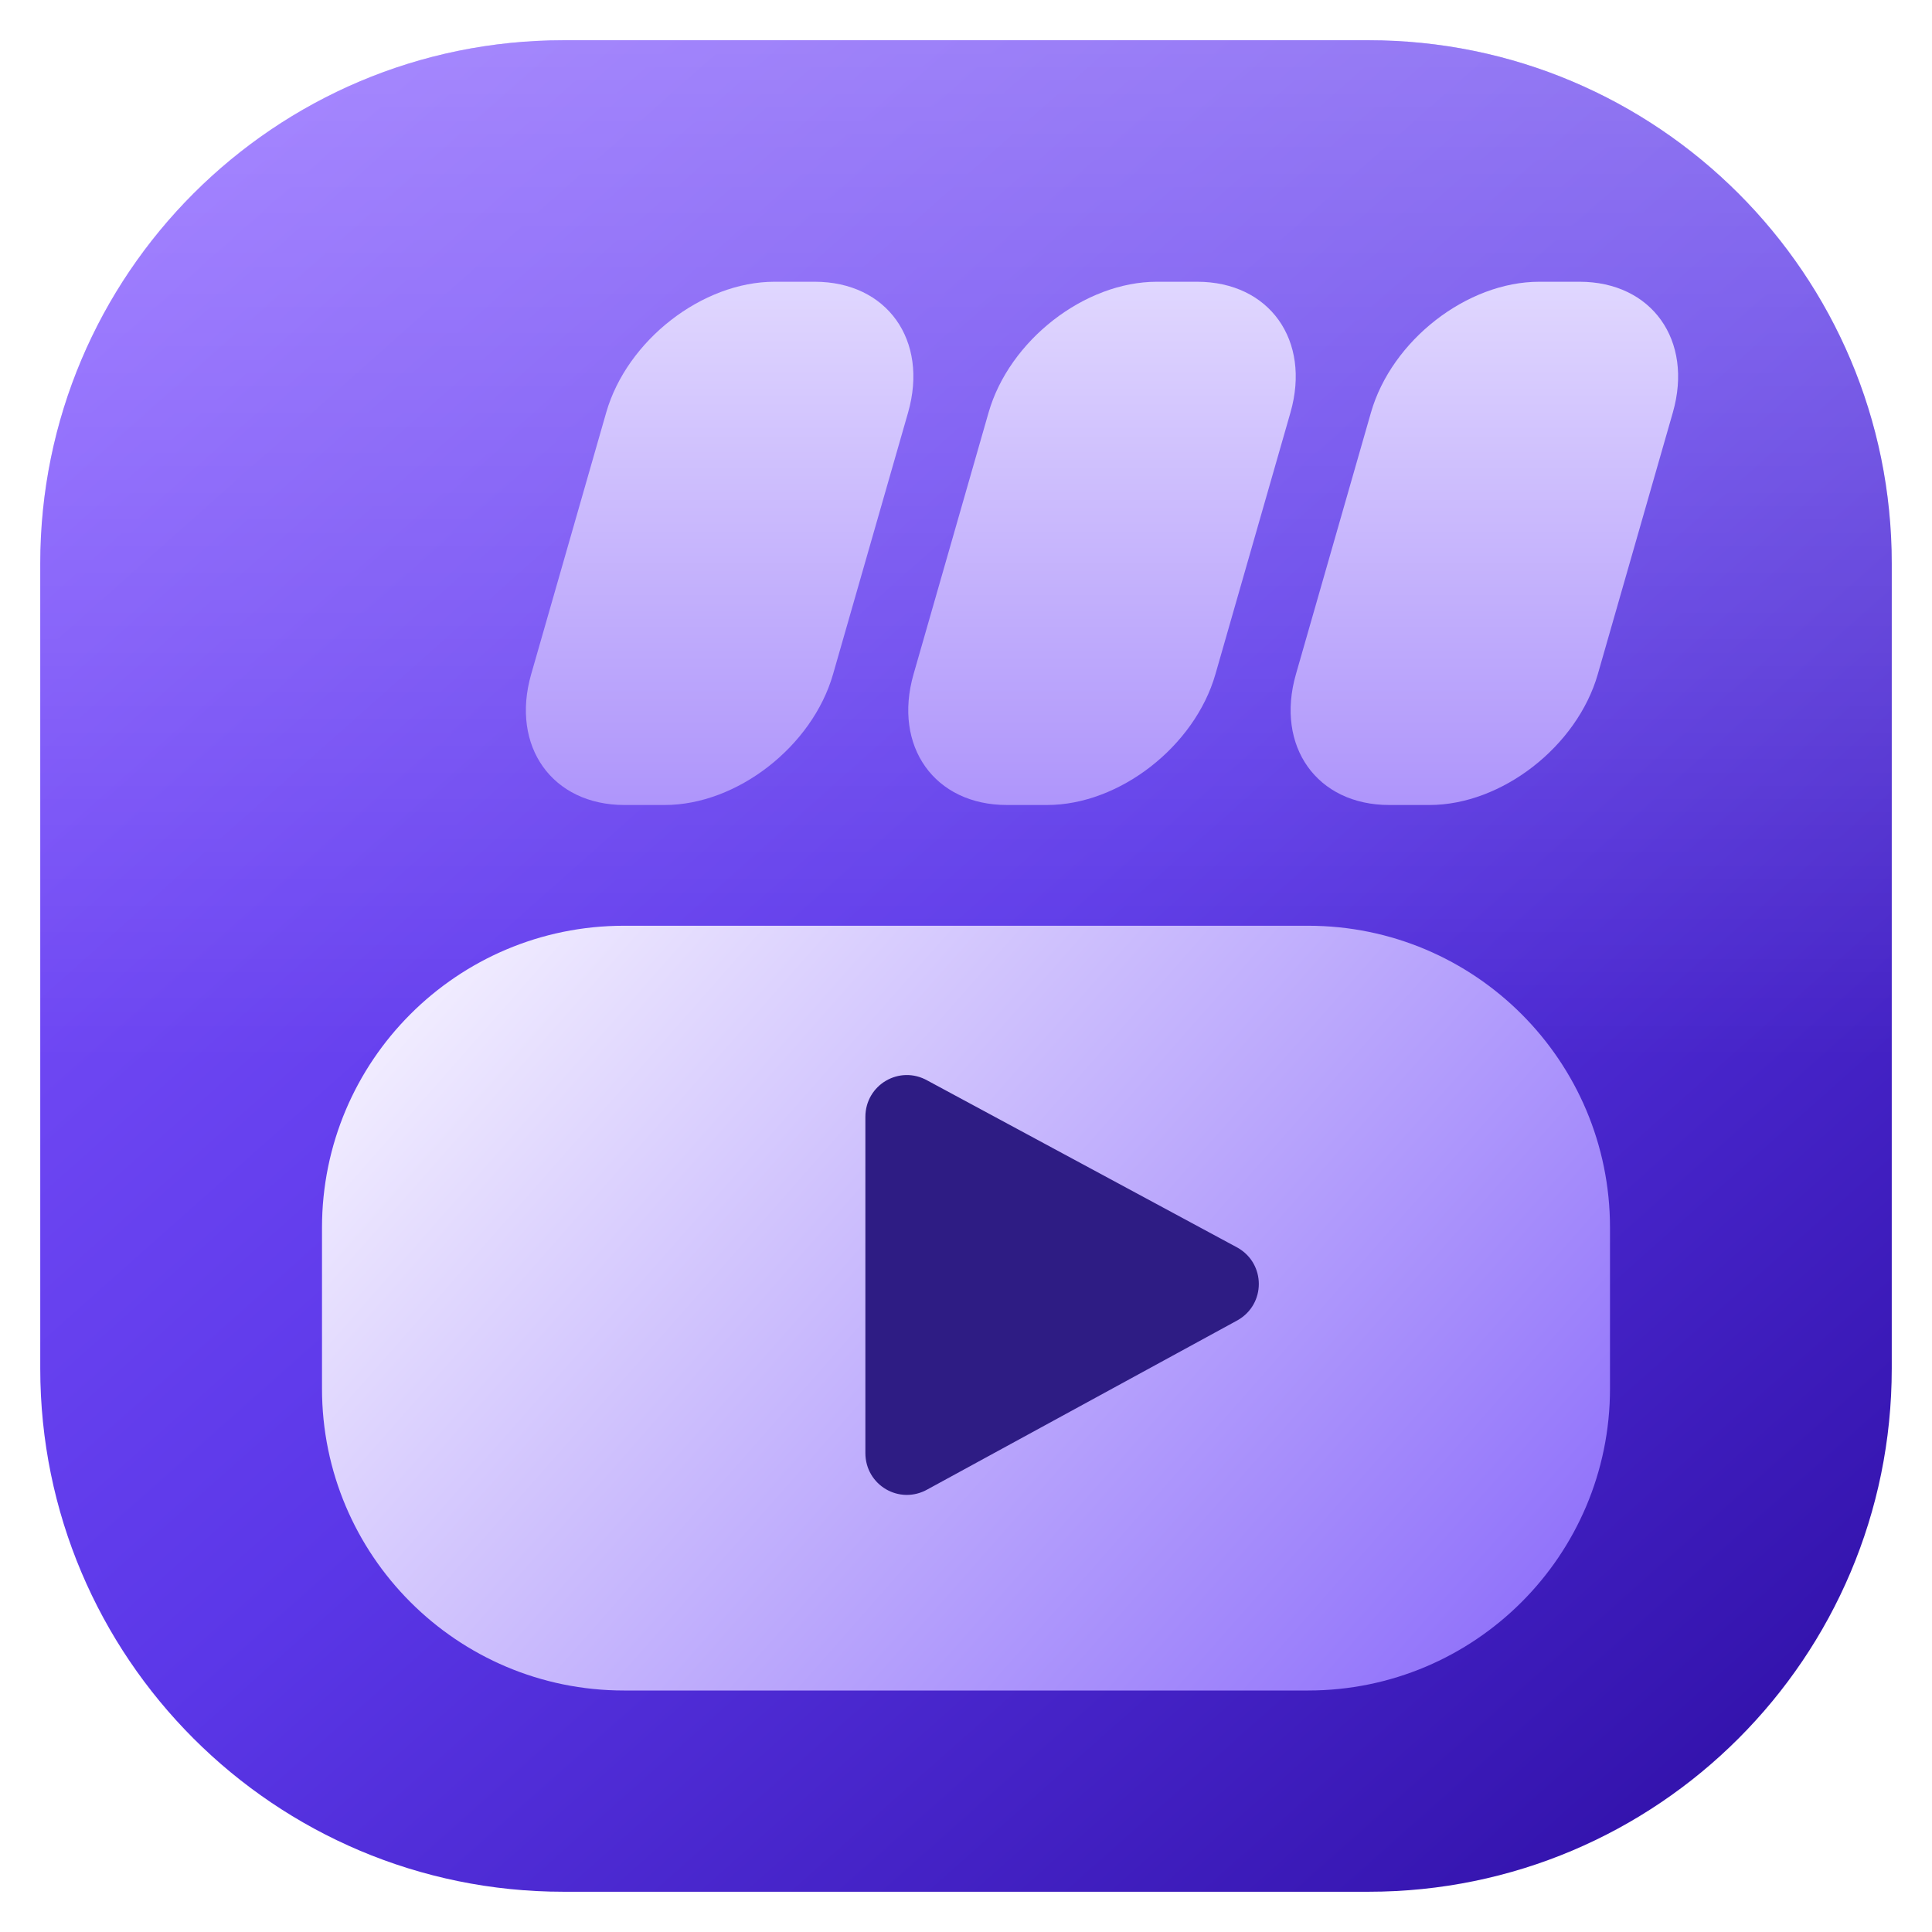
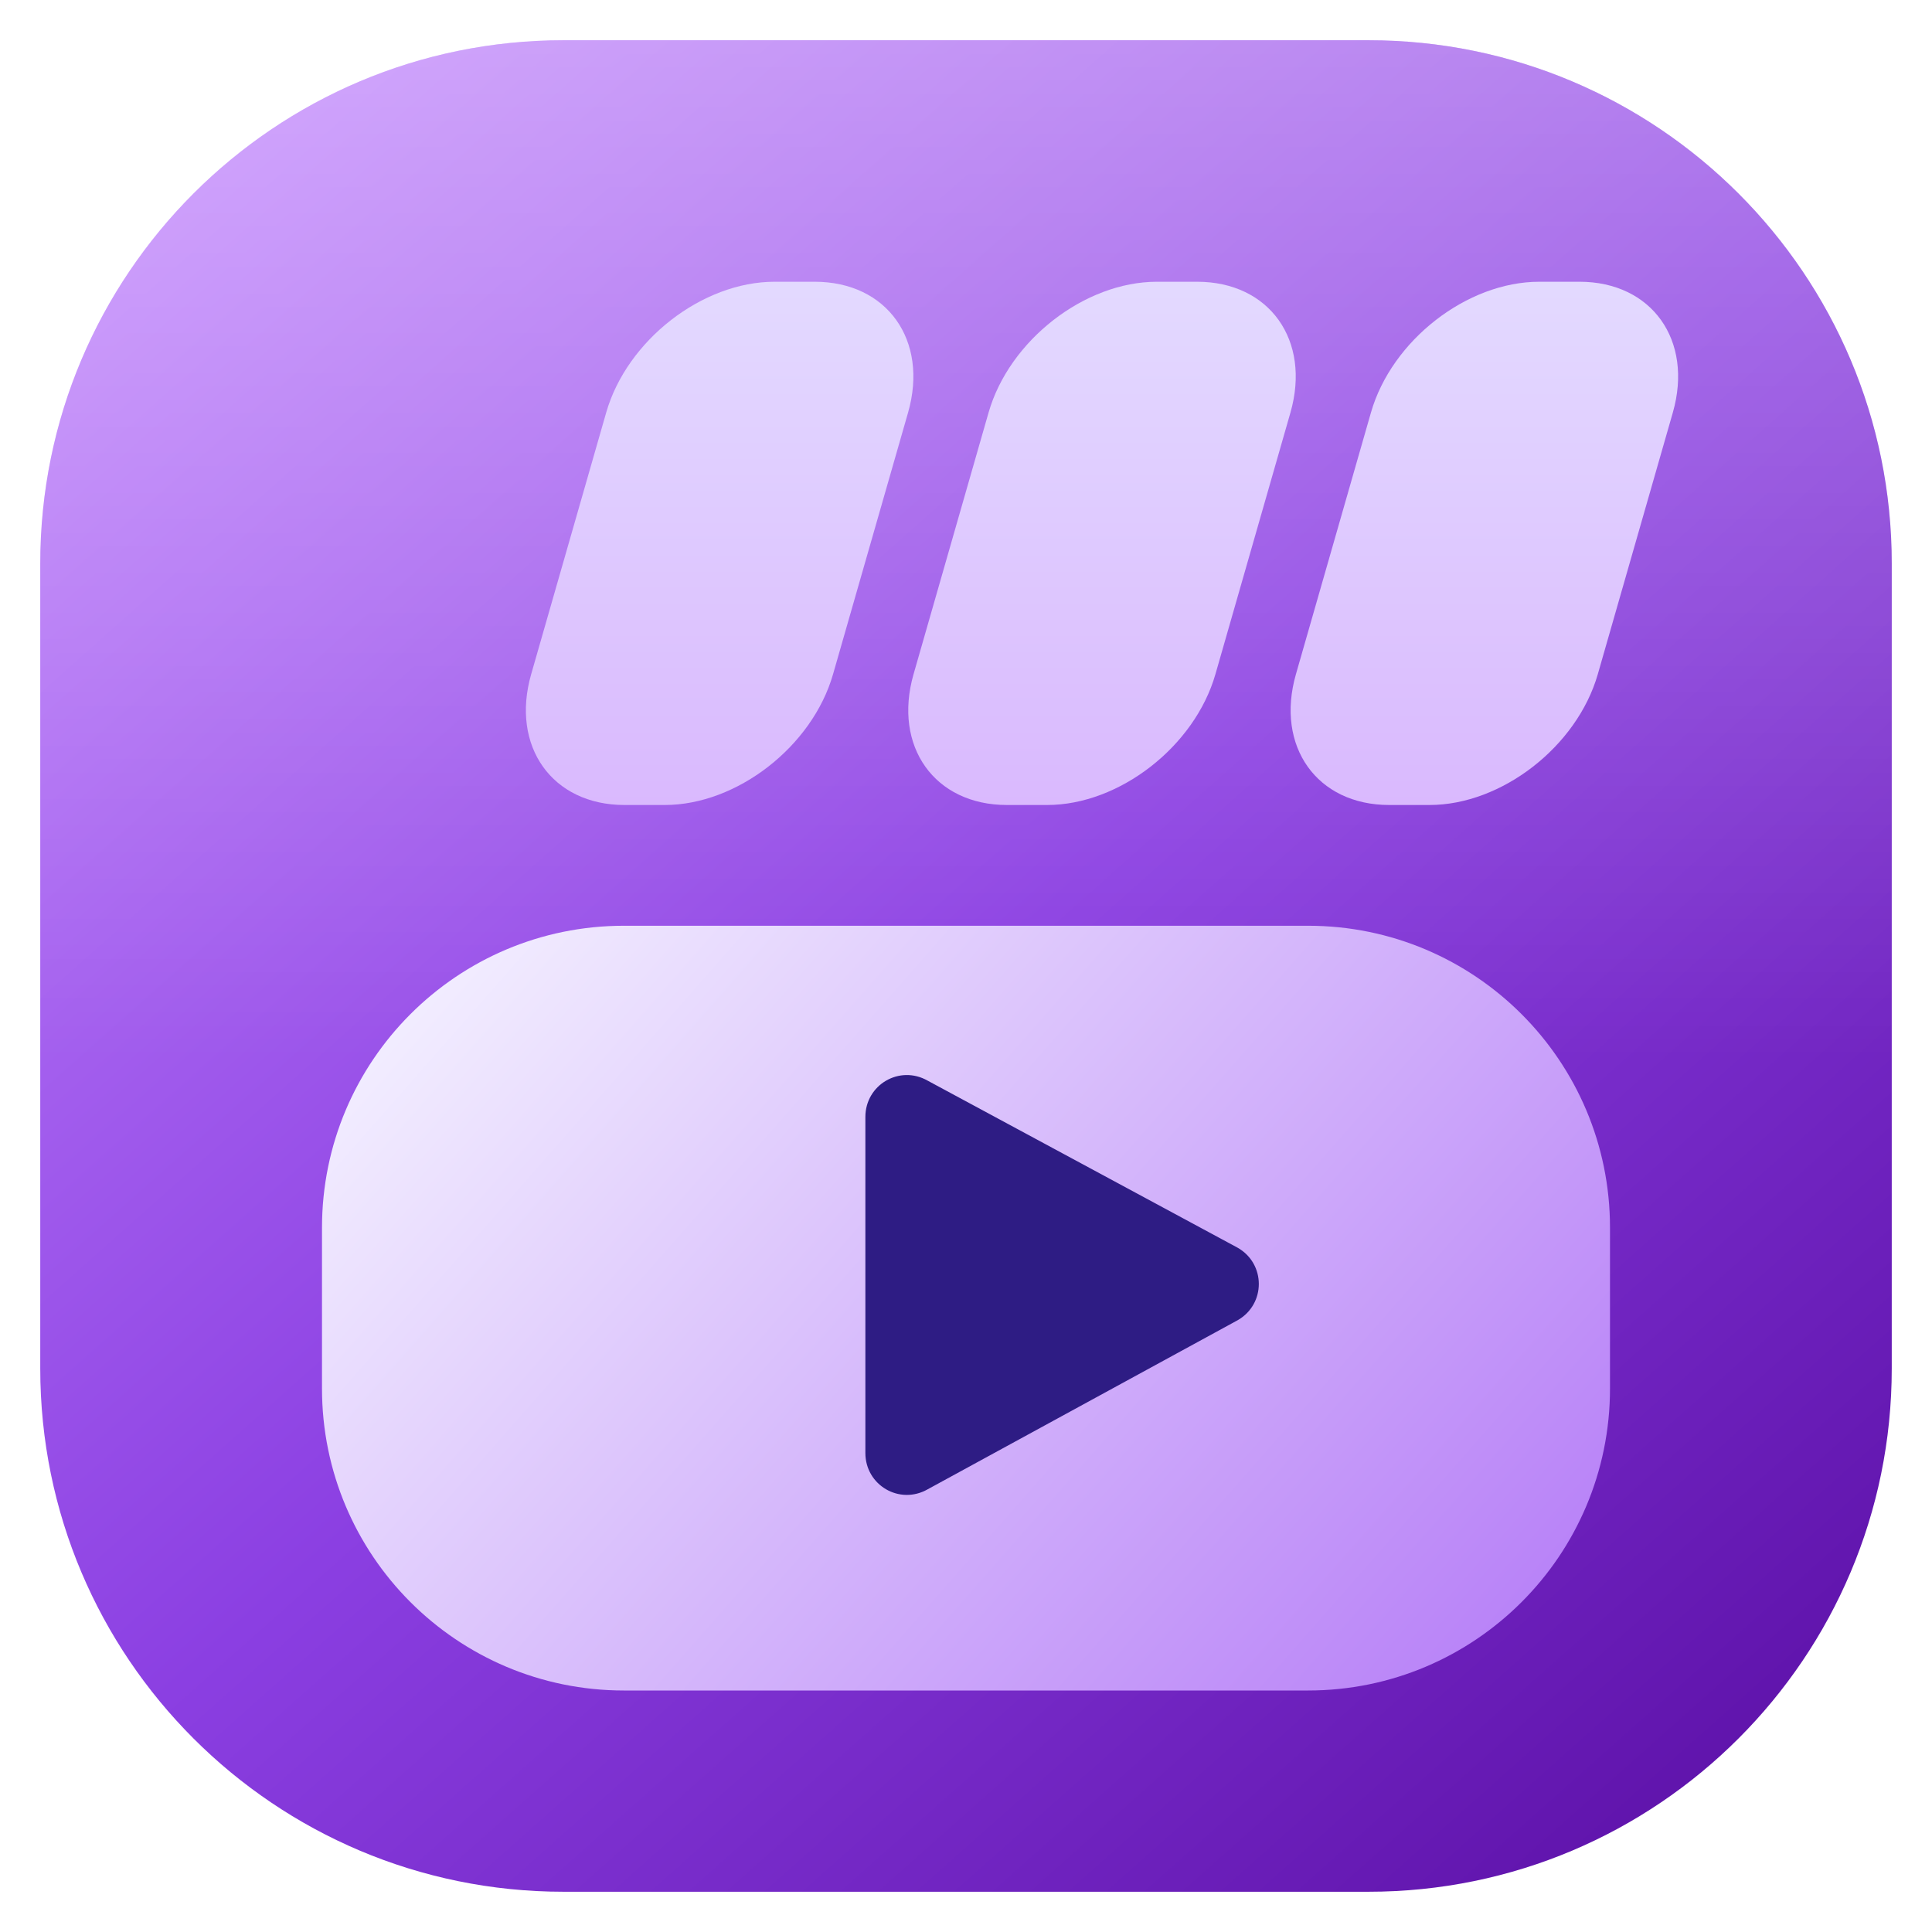
<svg xmlns="http://www.w3.org/2000/svg" width="512" height="512" viewBox="0 0 96 96">
  <defs>
    <linearGradient id="body" x1="8" y1="4" x2="88" y2="94" gradientUnits="userSpaceOnUse">
-       <stop stop-color="#8358FF" />
-       <stop offset="0.5" stop-color="#5B37E8" />
-       <stop offset="1" stop-color="#2F0FA6" />
+       <stop stop-color="#C084FC" />
+       <stop offset="0.5" stop-color="#8B3FE2" />
+       <stop offset="1" stop-color="#5B0FA6" />
    </linearGradient>
    <linearGradient id="gloss" x1="48" y1="2" x2="48" y2="94" gradientUnits="userSpaceOnUse">
      <stop stop-color="#ffffff" stop-opacity="0.3" />
      <stop offset="0.55" stop-color="#ffffff" stop-opacity="0" />
    </linearGradient>
    <linearGradient id="shine" x1="24" y1="44" x2="74" y2="88" gradientUnits="userSpaceOnUse">
      <stop stop-color="#F3EFFF" />
-       <stop offset="1" stop-color="#8B6BFA" />
+       <stop offset="1" stop-color="#B57CF7" />
    </linearGradient>
    <linearGradient id="bar" x1="0" y1="12" x2="0" y2="44" gradientUnits="userSpaceOnUse">
      <stop stop-color="#E4DCFF" />
-       <stop offset="1" stop-color="#A78BFA" />
+       <stop offset="1" stop-color="#D8B4FE" />
    </linearGradient>
  </defs>
  <rect x="2" y="2" width="92" height="92" rx="26" fill="url(#body)" />
  <rect x="2" y="2" width="92" height="92" rx="26" fill="url(#gloss)" />
  <g transform="skewX(-16)" fill="url(#bar)">
    <rect x="36" y="14" width="15" height="26" rx="6.5" />
    <rect x="55" y="14" width="15" height="26" rx="6.5" />
    <rect x="74" y="14" width="15" height="26" rx="6.5" />
  </g>
  <rect x="16" y="46" width="64" height="38" rx="15" fill="url(#shine)" />
  <path d="M43 55.5c0-1.6 1.7-2.6 3.1-1.8l15.4 8.3c1.4.8 1.4 2.8 0 3.6L46.1 74c-1.4.8-3.1-.2-3.1-1.8V55.5Z" fill="#2E1C84" />
</svg>
